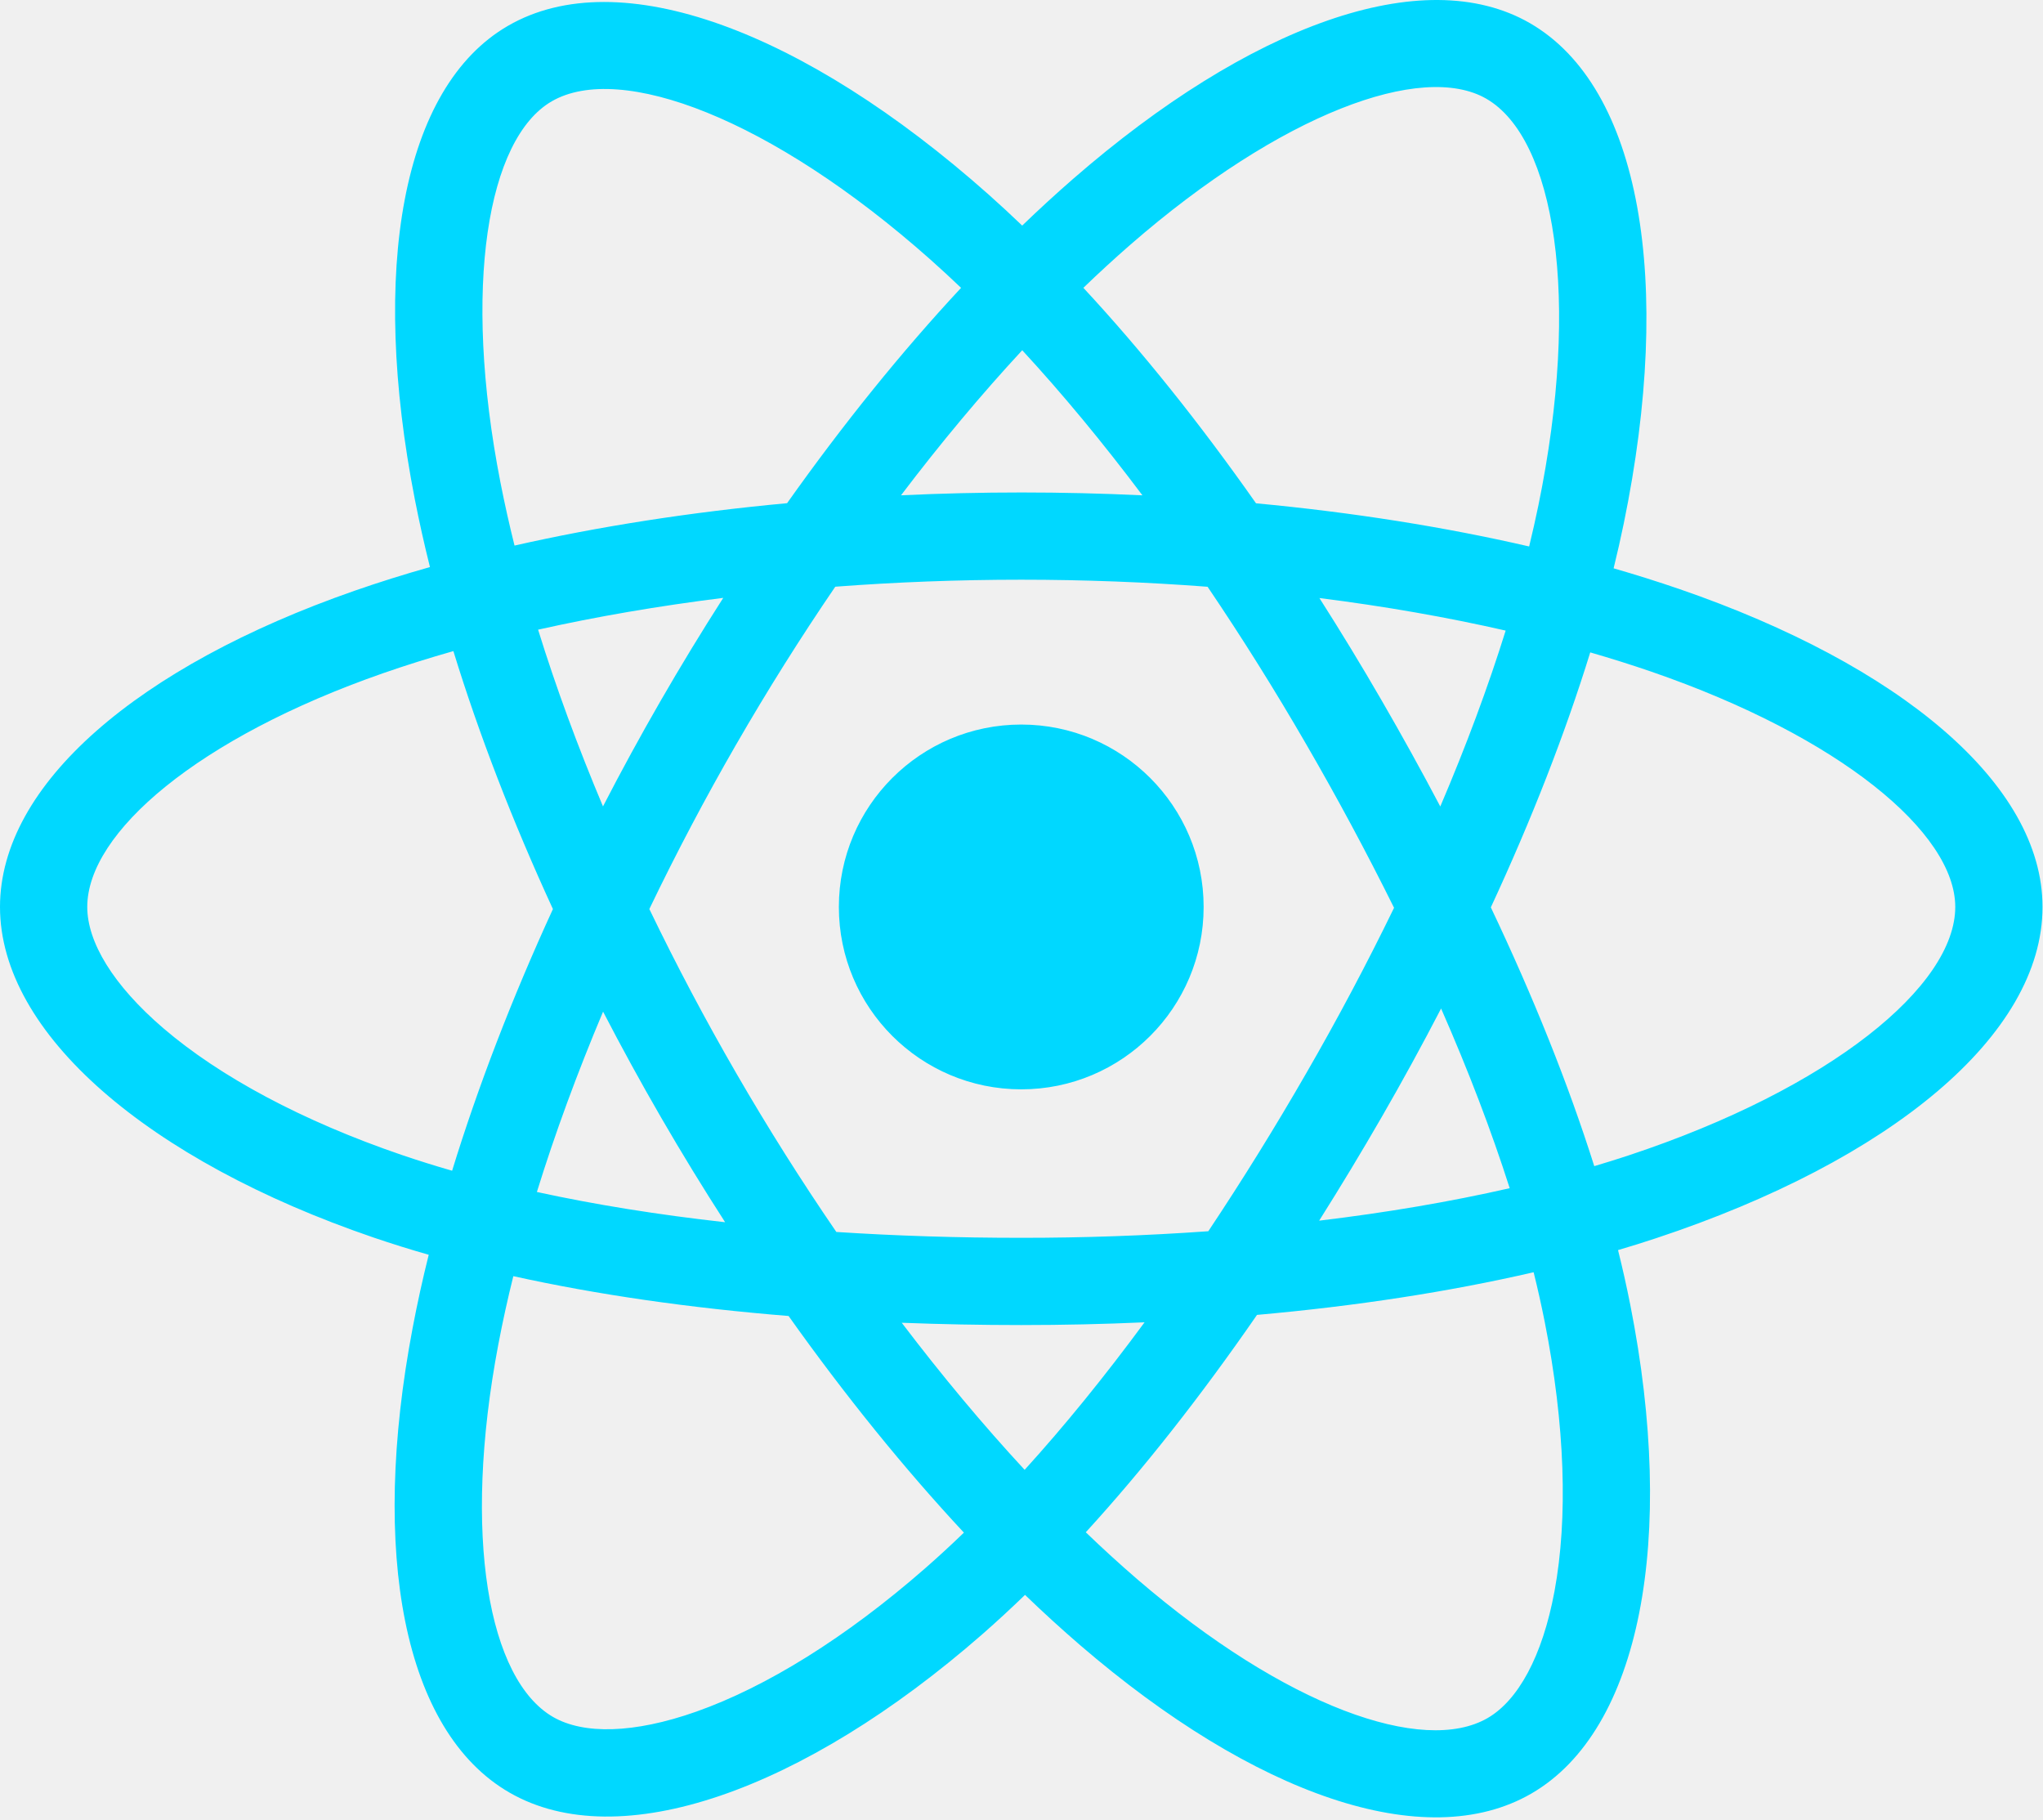
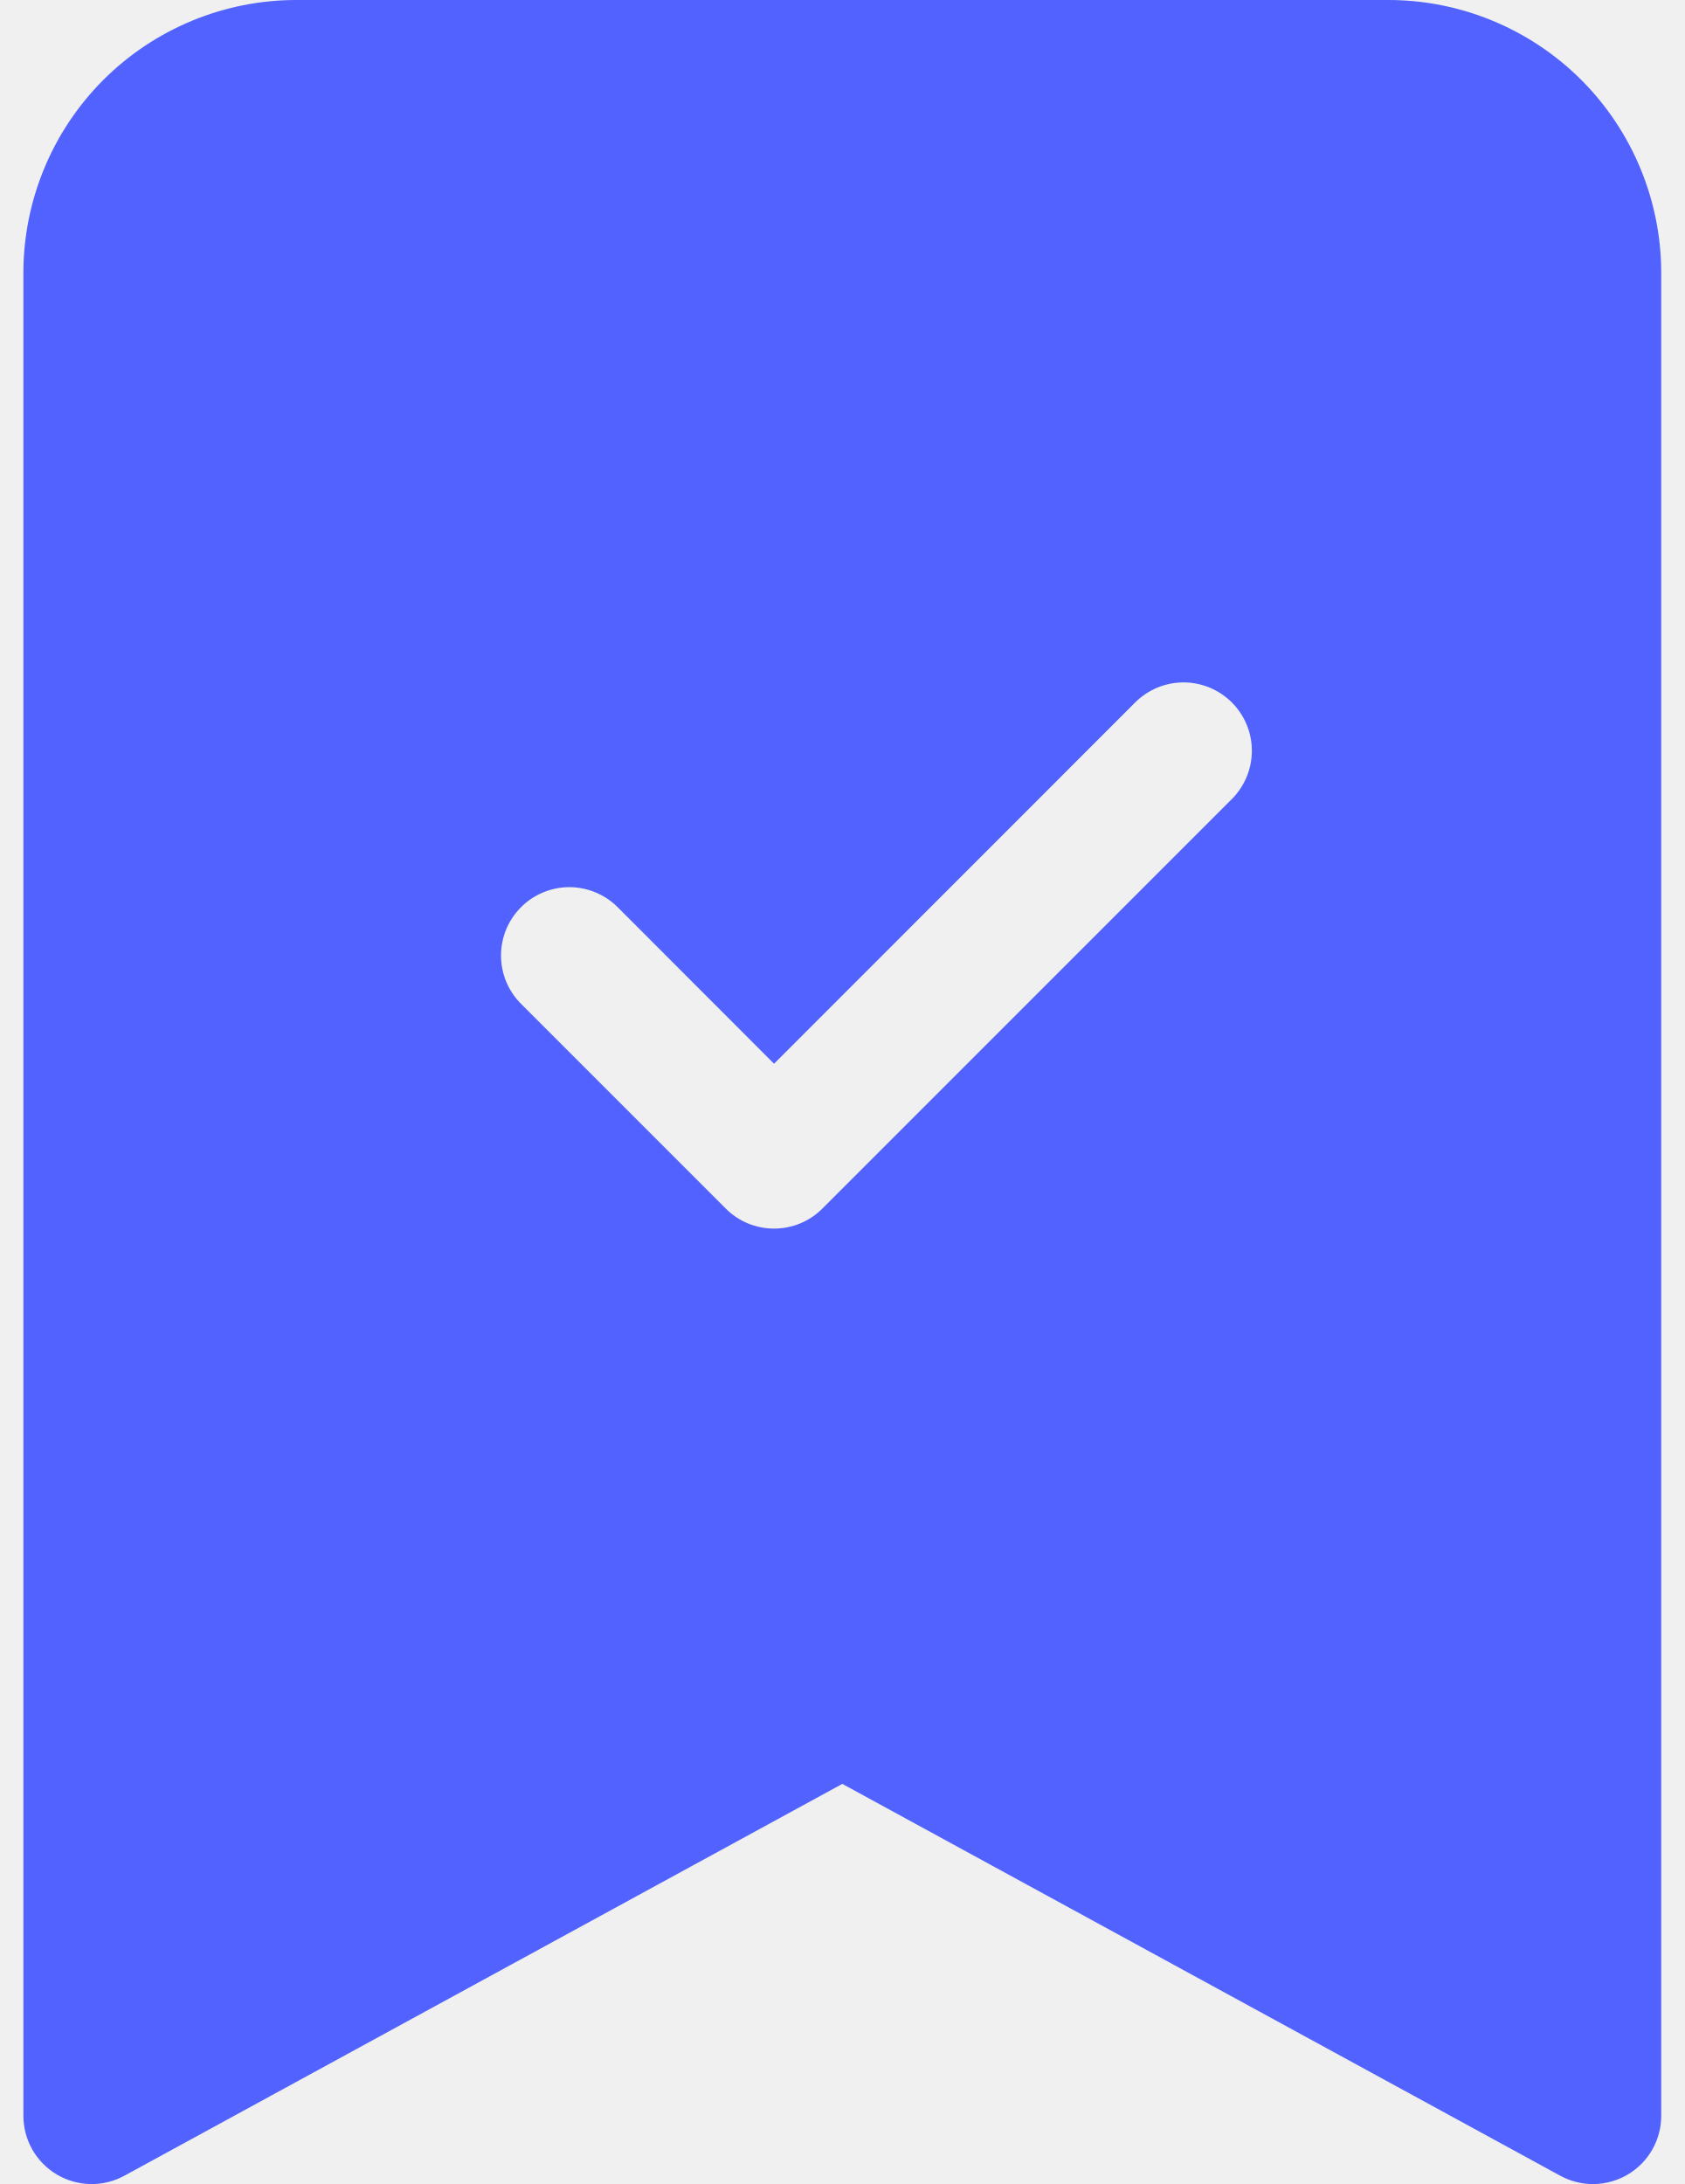
- <svg xmlns="http://www.w3.org/2000/svg" width="73" height="65" viewBox="0 0 73 65" fill="none">
-   <g clip-path="url(#clip0_17_3)">
-     <path d="M60.006 21.046C59.229 20.78 58.446 20.533 57.657 20.306C57.79 19.764 57.912 19.229 58.02 18.703C59.798 10.071 58.636 3.116 54.665 0.826C50.857 -1.369 44.631 0.92 38.342 6.393C37.722 6.933 37.117 7.489 36.525 8.06C36.129 7.68 35.726 7.308 35.316 6.943C28.725 1.092 22.119 -1.375 18.152 0.922C14.348 3.124 13.222 9.662 14.823 17.843C14.982 18.653 15.162 19.459 15.363 20.261C14.427 20.526 13.525 20.809 12.662 21.11C4.935 23.804 0 28.026 0 32.405C0 36.928 5.298 41.465 13.345 44.216C13.998 44.438 14.656 44.644 15.319 44.833C15.103 45.696 14.912 46.565 14.746 47.438C13.219 55.477 14.411 61.861 18.205 64.049C22.123 66.309 28.7 63.986 35.103 58.389C35.622 57.934 36.13 57.465 36.626 56.985C37.267 57.603 37.924 58.203 38.599 58.785C44.801 64.123 50.928 66.278 54.718 64.084C58.632 61.818 59.904 54.96 58.252 46.617C58.122 45.963 57.977 45.313 57.815 44.666C58.277 44.53 58.73 44.389 59.172 44.242C67.539 41.47 72.983 36.989 72.983 32.405C72.983 28.01 67.888 23.76 60.006 21.046V21.046ZM58.191 41.283C57.792 41.415 57.383 41.542 56.966 41.666C56.042 38.742 54.796 35.633 53.27 32.42C54.726 29.285 55.924 26.215 56.822 23.31C57.569 23.526 58.293 23.754 58.992 23.994C65.745 26.319 69.865 29.757 69.865 32.405C69.865 35.227 65.416 38.889 58.191 41.283V41.283ZM55.194 47.222C55.925 50.911 56.029 54.247 55.545 56.855C55.11 59.198 54.236 60.76 53.155 61.386C50.855 62.717 45.937 60.986 40.632 56.422C40.005 55.881 39.393 55.323 38.797 54.748C40.854 52.499 42.909 49.885 44.915 46.981C48.443 46.668 51.776 46.156 54.799 45.457C54.945 46.042 55.076 46.631 55.194 47.222V47.222ZM24.881 61.156C22.634 61.949 20.845 61.972 19.763 61.348C17.46 60.02 16.503 54.895 17.809 48.02C17.964 47.207 18.142 46.399 18.342 45.597C21.331 46.258 24.64 46.734 28.177 47.02C30.196 49.862 32.311 52.474 34.442 54.761C33.989 55.199 33.525 55.626 33.051 56.041C30.22 58.516 27.382 60.272 24.881 61.156V61.156ZM14.354 41.266C10.795 40.049 7.856 38.468 5.842 36.743C4.032 35.193 3.118 33.654 3.118 32.405C3.118 29.748 7.08 26.358 13.688 24.054C14.49 23.775 15.329 23.511 16.2 23.264C17.113 26.234 18.311 29.34 19.757 32.481C18.293 35.669 17.078 38.824 16.155 41.83C15.55 41.657 14.95 41.468 14.354 41.266V41.266ZM17.883 17.244C16.511 10.235 17.422 4.947 19.715 3.62C22.156 2.207 27.555 4.222 33.246 9.275C33.617 9.605 33.982 9.942 34.341 10.285C32.22 12.562 30.125 15.155 28.124 17.979C24.691 18.297 21.405 18.808 18.385 19.493C18.199 18.748 18.031 17.998 17.883 17.244V17.244ZM49.364 25.018C48.651 23.785 47.911 22.569 47.145 21.368C49.474 21.662 51.705 22.053 53.8 22.531C53.171 24.547 52.387 26.655 51.464 28.816C50.789 27.536 50.09 26.27 49.364 25.018V25.018ZM36.526 12.514C37.964 14.072 39.404 15.811 40.821 17.698C37.947 17.562 35.069 17.562 32.195 17.697C33.613 15.827 35.066 14.09 36.526 12.514ZM23.606 25.039C22.89 26.281 22.203 27.539 21.546 28.813C20.638 26.66 19.861 24.543 19.227 22.498C21.309 22.032 23.529 21.651 25.843 21.362C25.069 22.57 24.323 23.796 23.606 25.039V25.039ZM25.91 43.67C23.519 43.404 21.265 43.042 19.184 42.589C19.828 40.508 20.622 38.345 21.549 36.146C22.209 37.421 22.899 38.68 23.618 39.922C24.358 41.2 25.123 42.45 25.91 43.67ZM36.612 52.517C35.135 50.922 33.661 49.158 32.221 47.262C33.619 47.316 35.043 47.344 36.491 47.344C37.979 47.344 39.449 47.311 40.897 47.246C39.475 49.178 38.041 50.944 36.612 52.517ZM51.493 36.034C52.469 38.257 53.291 40.408 53.944 42.454C51.828 42.937 49.543 43.326 47.136 43.614C47.907 42.392 48.654 41.154 49.377 39.901C50.111 38.628 50.817 37.338 51.493 36.034V36.034ZM46.676 38.343C45.571 40.264 44.403 42.148 43.175 43.992C40.95 44.15 38.721 44.228 36.491 44.227C34.22 44.227 32.011 44.156 29.884 44.018C28.623 42.178 27.433 40.291 26.316 38.36H26.316C25.204 36.44 24.166 34.479 23.202 32.48C24.163 30.48 25.199 28.518 26.307 26.596L26.307 26.597C27.415 24.675 28.595 22.796 29.846 20.963C32.016 20.799 34.242 20.713 36.491 20.713H36.491C38.751 20.713 40.979 20.8 43.149 20.965C44.387 22.795 45.56 24.668 46.666 26.58C47.778 28.497 48.827 30.45 49.812 32.436C48.837 34.441 47.791 36.412 46.676 38.343V38.343ZM53.108 3.527C55.551 4.937 56.502 10.62 54.966 18.074C54.868 18.549 54.758 19.034 54.639 19.525C51.61 18.826 48.322 18.306 44.88 17.983C42.875 15.128 40.797 12.531 38.711 10.284C39.257 9.757 39.817 9.243 40.389 8.744C45.777 4.055 50.813 2.204 53.108 3.527V3.527ZM36.491 25.888C40.09 25.888 43.008 28.806 43.008 32.405C43.008 36.005 40.09 38.922 36.491 38.922C32.892 38.922 29.974 36.005 29.974 32.405C29.974 28.806 32.892 25.888 36.491 25.888V25.888Z" fill="#00D8FF" />
-   </g>
-   <defs>
-     <clipPath id="clip0_17_3">
-       <rect width="72.983" height="65" fill="white" />
-     </clipPath>
-   </defs>
+ <svg xmlns="http://www.w3.org/2000/svg" width="27" height="35" viewBox="0 0 27 35" fill="none">
+   <path fill-rule="evenodd" clip-rule="evenodd" d="M0.375 33.906V4.375C0.375 3.215 0.836 2.102 1.656 1.281C2.477 0.461 3.59 0 4.75 0L22.25 0C23.41 0 24.523 0.461 25.344 1.281C26.164 2.102 26.625 3.215 26.625 4.375V33.906C26.625 34.096 26.576 34.283 26.482 34.448C26.388 34.613 26.253 34.751 26.089 34.848C25.926 34.945 25.74 34.997 25.55 35.001C25.36 35.004 25.173 34.958 25.006 34.867L13.5 28.588L1.994 34.867C1.827 34.958 1.64 35.004 1.45 35.001C1.26 34.997 1.074 34.945 0.911 34.848C0.747 34.751 0.612 34.613 0.518 34.448C0.424 34.283 0.375 34.096 0.375 33.906ZM19.743 12.806C19.948 12.6 20.064 12.322 20.064 12.031C20.064 11.741 19.948 11.462 19.743 11.257C19.538 11.052 19.259 10.936 18.969 10.936C18.678 10.936 18.4 11.052 18.194 11.257L12.406 17.047L9.899 14.538C9.798 14.436 9.677 14.356 9.544 14.301C9.411 14.246 9.269 14.217 9.125 14.217C8.981 14.217 8.839 14.246 8.706 14.301C8.573 14.356 8.452 14.436 8.351 14.538C8.249 14.64 8.168 14.761 8.113 14.893C8.058 15.026 8.03 15.169 8.03 15.312C8.03 15.456 8.058 15.599 8.113 15.732C8.168 15.864 8.249 15.985 8.351 16.087L11.632 19.368C11.733 19.47 11.854 19.551 11.987 19.606C12.12 19.661 12.262 19.689 12.406 19.689C12.55 19.689 12.693 19.661 12.825 19.606C12.958 19.551 13.079 19.47 13.181 19.368L19.743 12.806Z" fill="#5162FF" />
</svg>
